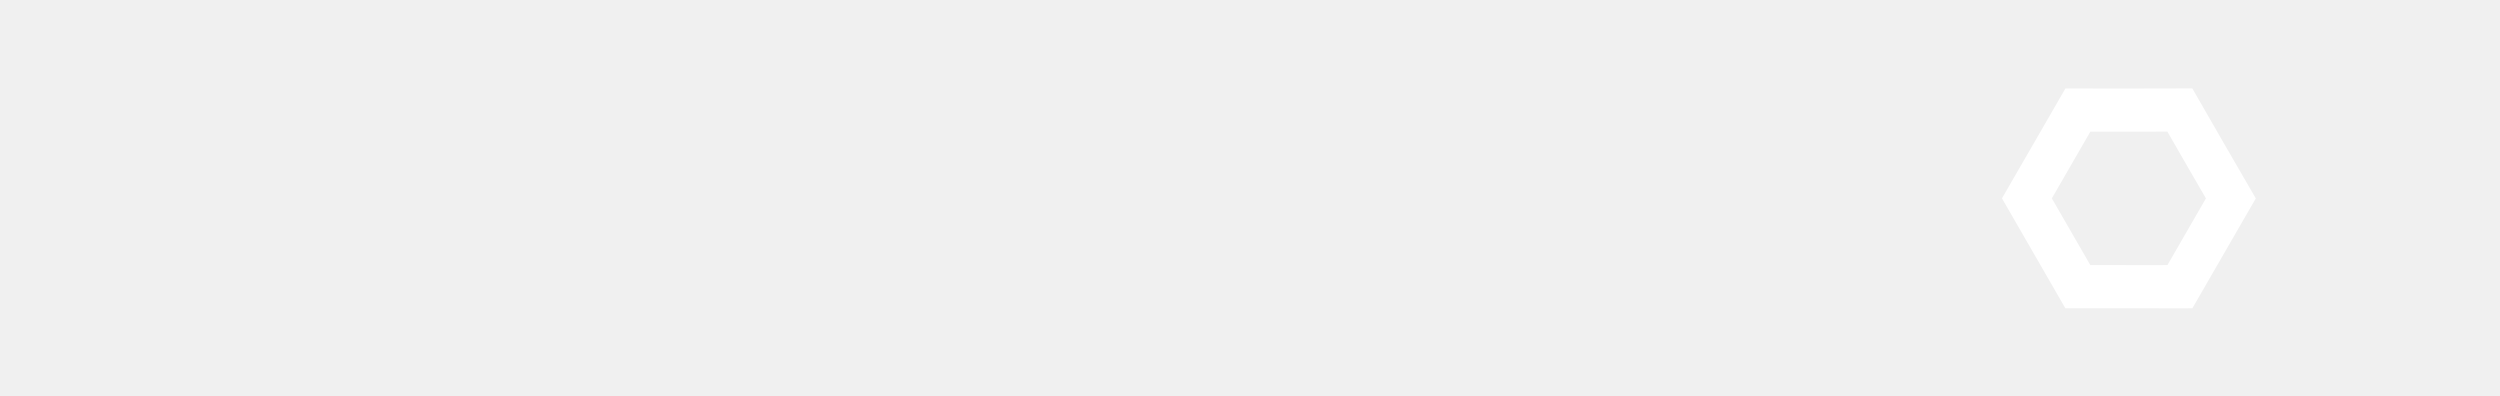
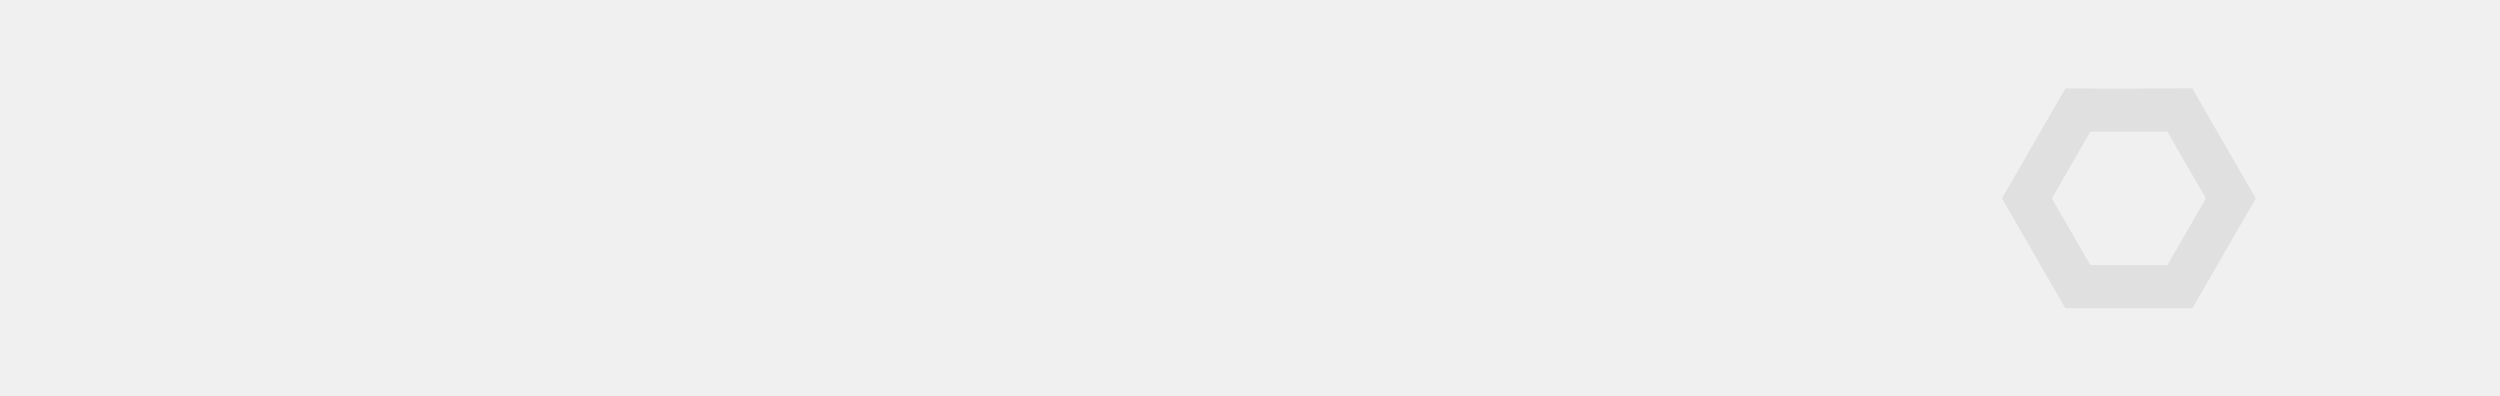
<svg xmlns="http://www.w3.org/2000/svg" width="300" height="47.407" id="svg2" version="1.1">
  <defs id="defs4" />
  <g id="layer2" style="display:none" transform="translate(-106.3574,-409.098)">
    <flowRoot xml:space="preserve" id="flowRoot6138" style="font-style:normal;font-weight:normal;line-height:0.01%;font-family:sans-serif;letter-spacing:0px;word-spacing:0px;fill:#000000;fill-opacity:1;stroke:none;stroke-width:1px;stroke-linecap:butt;stroke-linejoin:miter;stroke-opacity:1">
      <flowRegion id="flowRegion6140">
        <rect id="rect6142" width="282.843" height="45.962" x="81.065" y="495.011" />
      </flowRegion>
      <flowPara id="flowPara6144" style="font-size:15px;line-height:1.25">Font is Altera by balazs95</flowPara>
      <flowPara style="font-size:15px;line-height:1.25" id="flowPara6146">http://www.dafont.com/altera2.font</flowPara>
      <flowPara style="font-size:15px;line-height:1.25" id="flowPara6148"> </flowPara>
    </flowRoot>
  </g>
  <g id="layer1" transform="translate(-106.3574,-409.098)">
    <g id="g3075">
-       <flowRoot style="font-style:normal;font-weight:normal;line-height:0.01%;font-family:sans-serif;letter-spacing:0px;word-spacing:0px;fill:#ffffff;fill-opacity:1;stroke:none;" id="flowRoot2985" xml:space="preserve" transform="matrix(0.7524985,0,0,0.7524985,26.32362,115.5007)">
-         <flowRegion id="flowRegion2987" style="font-family:sans-serif;fill:#ffffff;fill-opacity:1;">
-           <rect y="378.076" x="102.857" height="391.429" width="697.143" id="rect2989" style="font-family:sans-serif;fill:#ffffff;fill-opacity:1;" />
+       <flowRoot style="font-style:normal;font-weight:normal;line-height:0.01%;font-family:sans-serif;letter-spacing:0px;word-spacing:0px;fill:#e0e0e0;fill-opacity:1;stroke:none;" id="flowRoot2985" xml:space="preserve" transform="matrix(0.7524985,0,0,0.7524985,26.32362,115.5007)">
+         <flowRegion id="flowRegion2987" style="font-family:sans-serif;fill:#e0e0e0;fill-opacity:1;">
+           <rect y="378.076" x="102.857" height="391.429" width="697.143" id="rect2989" style="font-family:sans-serif;fill:#e0e0e0;fill-opacity:1;" />
        </flowRegion>
-         <flowPara style="font-style:normal;font-variant:normal;font-weight:normal;font-stretch:normal;font-size:70px;line-height:1.25;font-family:'Altera 6';-inkscape-font-specification:'Altera 6, ';fill:#ffffff;fill-opacity:1;" id="flowPara2991">Mirrexag   n</flowPara>
+         <flowPara style="font-style:normal;font-variant:normal;font-weight:normal;font-stretch:normal;font-size:70px;line-height:1.25;font-family:'Altera 6';-inkscape-font-specification:'Altera 6, ';fill:#e0e0e0;fill-opacity:1;" id="flowPara2991">Mirrexag   n</flowPara>
      </flowRoot>
-       <path style="color:#000000;font-style:normal;font-variant:normal;font-weight:normal;font-stretch:normal;font-size:medium;line-height:normal;font-family:Sans;-inkscape-font-specification:Sans;text-indent:0;text-align:start;text-decoration:none;text-decoration-line:none;letter-spacing:normal;word-spacing:normal;text-transform:none;direction:ltr;block-progression:tb;writing-mode:lr-tb;baseline-shift:baseline;text-anchor:start;display:inline;overflow:visible;visibility:visible;fill:#ffffff;fill-opacity:1;stroke:none;stroke-width:10.513;marker:none;enable-background:accumulate" d="m 369.435,419.706 c -5.076,0.009 -10.152,0.031 -15.228,0.009 -2.537,4.395 -5.076,8.79 -7.613,13.185 2.518,4.407 5.088,8.785 7.606,13.192 4.555,-0.015 9.111,6.1e-4 13.665,0.006 l 1.577,-0.006 c 2.538,-4.395 5.074,-8.791 7.612,-13.186 -2.548,-4.395 -5.099,-8.789 -7.619,-13.2 z m -2.991,5.185 c 1.53,2.678 3.078,5.345 4.625,8.013 -1.54,2.668 -3.08,5.336 -4.621,8.004 l -0.957,0.004 c -2.765,-0.003 -5.53,-0.013 -8.295,-0.004 -1.529,-2.675 -3.09,-5.332 -4.618,-8.007 l 4.622,-8.004 c 3.081,0.013 6.162,-6.1e-4 9.243,-0.006 z" id="path3069" />
+       <path style="color:#000000;font-style:normal;font-variant:normal;font-weight:normal;font-stretch:normal;font-size:medium;line-height:normal;font-family:Sans;-inkscape-font-specification:Sans;text-indent:0;text-align:start;text-decoration:none;text-decoration-line:none;letter-spacing:normal;word-spacing:normal;text-transform:none;direction:ltr;block-progression:tb;writing-mode:lr-tb;baseline-shift:baseline;text-anchor:start;display:inline;overflow:visible;visibility:visible;fill:#e0e0e0;fill-opacity:1;stroke:none;stroke-width:10.513;marker:none;enable-background:accumulate" d="m 369.435,419.706 c -5.076,0.009 -10.152,0.031 -15.228,0.009 -2.537,4.395 -5.076,8.79 -7.613,13.185 2.518,4.407 5.088,8.785 7.606,13.192 4.555,-0.015 9.111,6.1e-4 13.665,0.006 l 1.577,-0.006 c 2.538,-4.395 5.074,-8.791 7.612,-13.186 -2.548,-4.395 -5.099,-8.789 -7.619,-13.2 z m -2.991,5.185 c 1.53,2.678 3.078,5.345 4.625,8.013 -1.54,2.668 -3.08,5.336 -4.621,8.004 l -0.957,0.004 c -2.765,-0.003 -5.53,-0.013 -8.295,-0.004 -1.529,-2.675 -3.09,-5.332 -4.618,-8.007 l 4.622,-8.004 c 3.081,0.013 6.162,-6.1e-4 9.243,-0.006 z" id="path3069" />
    </g>
  </g>
</svg>
